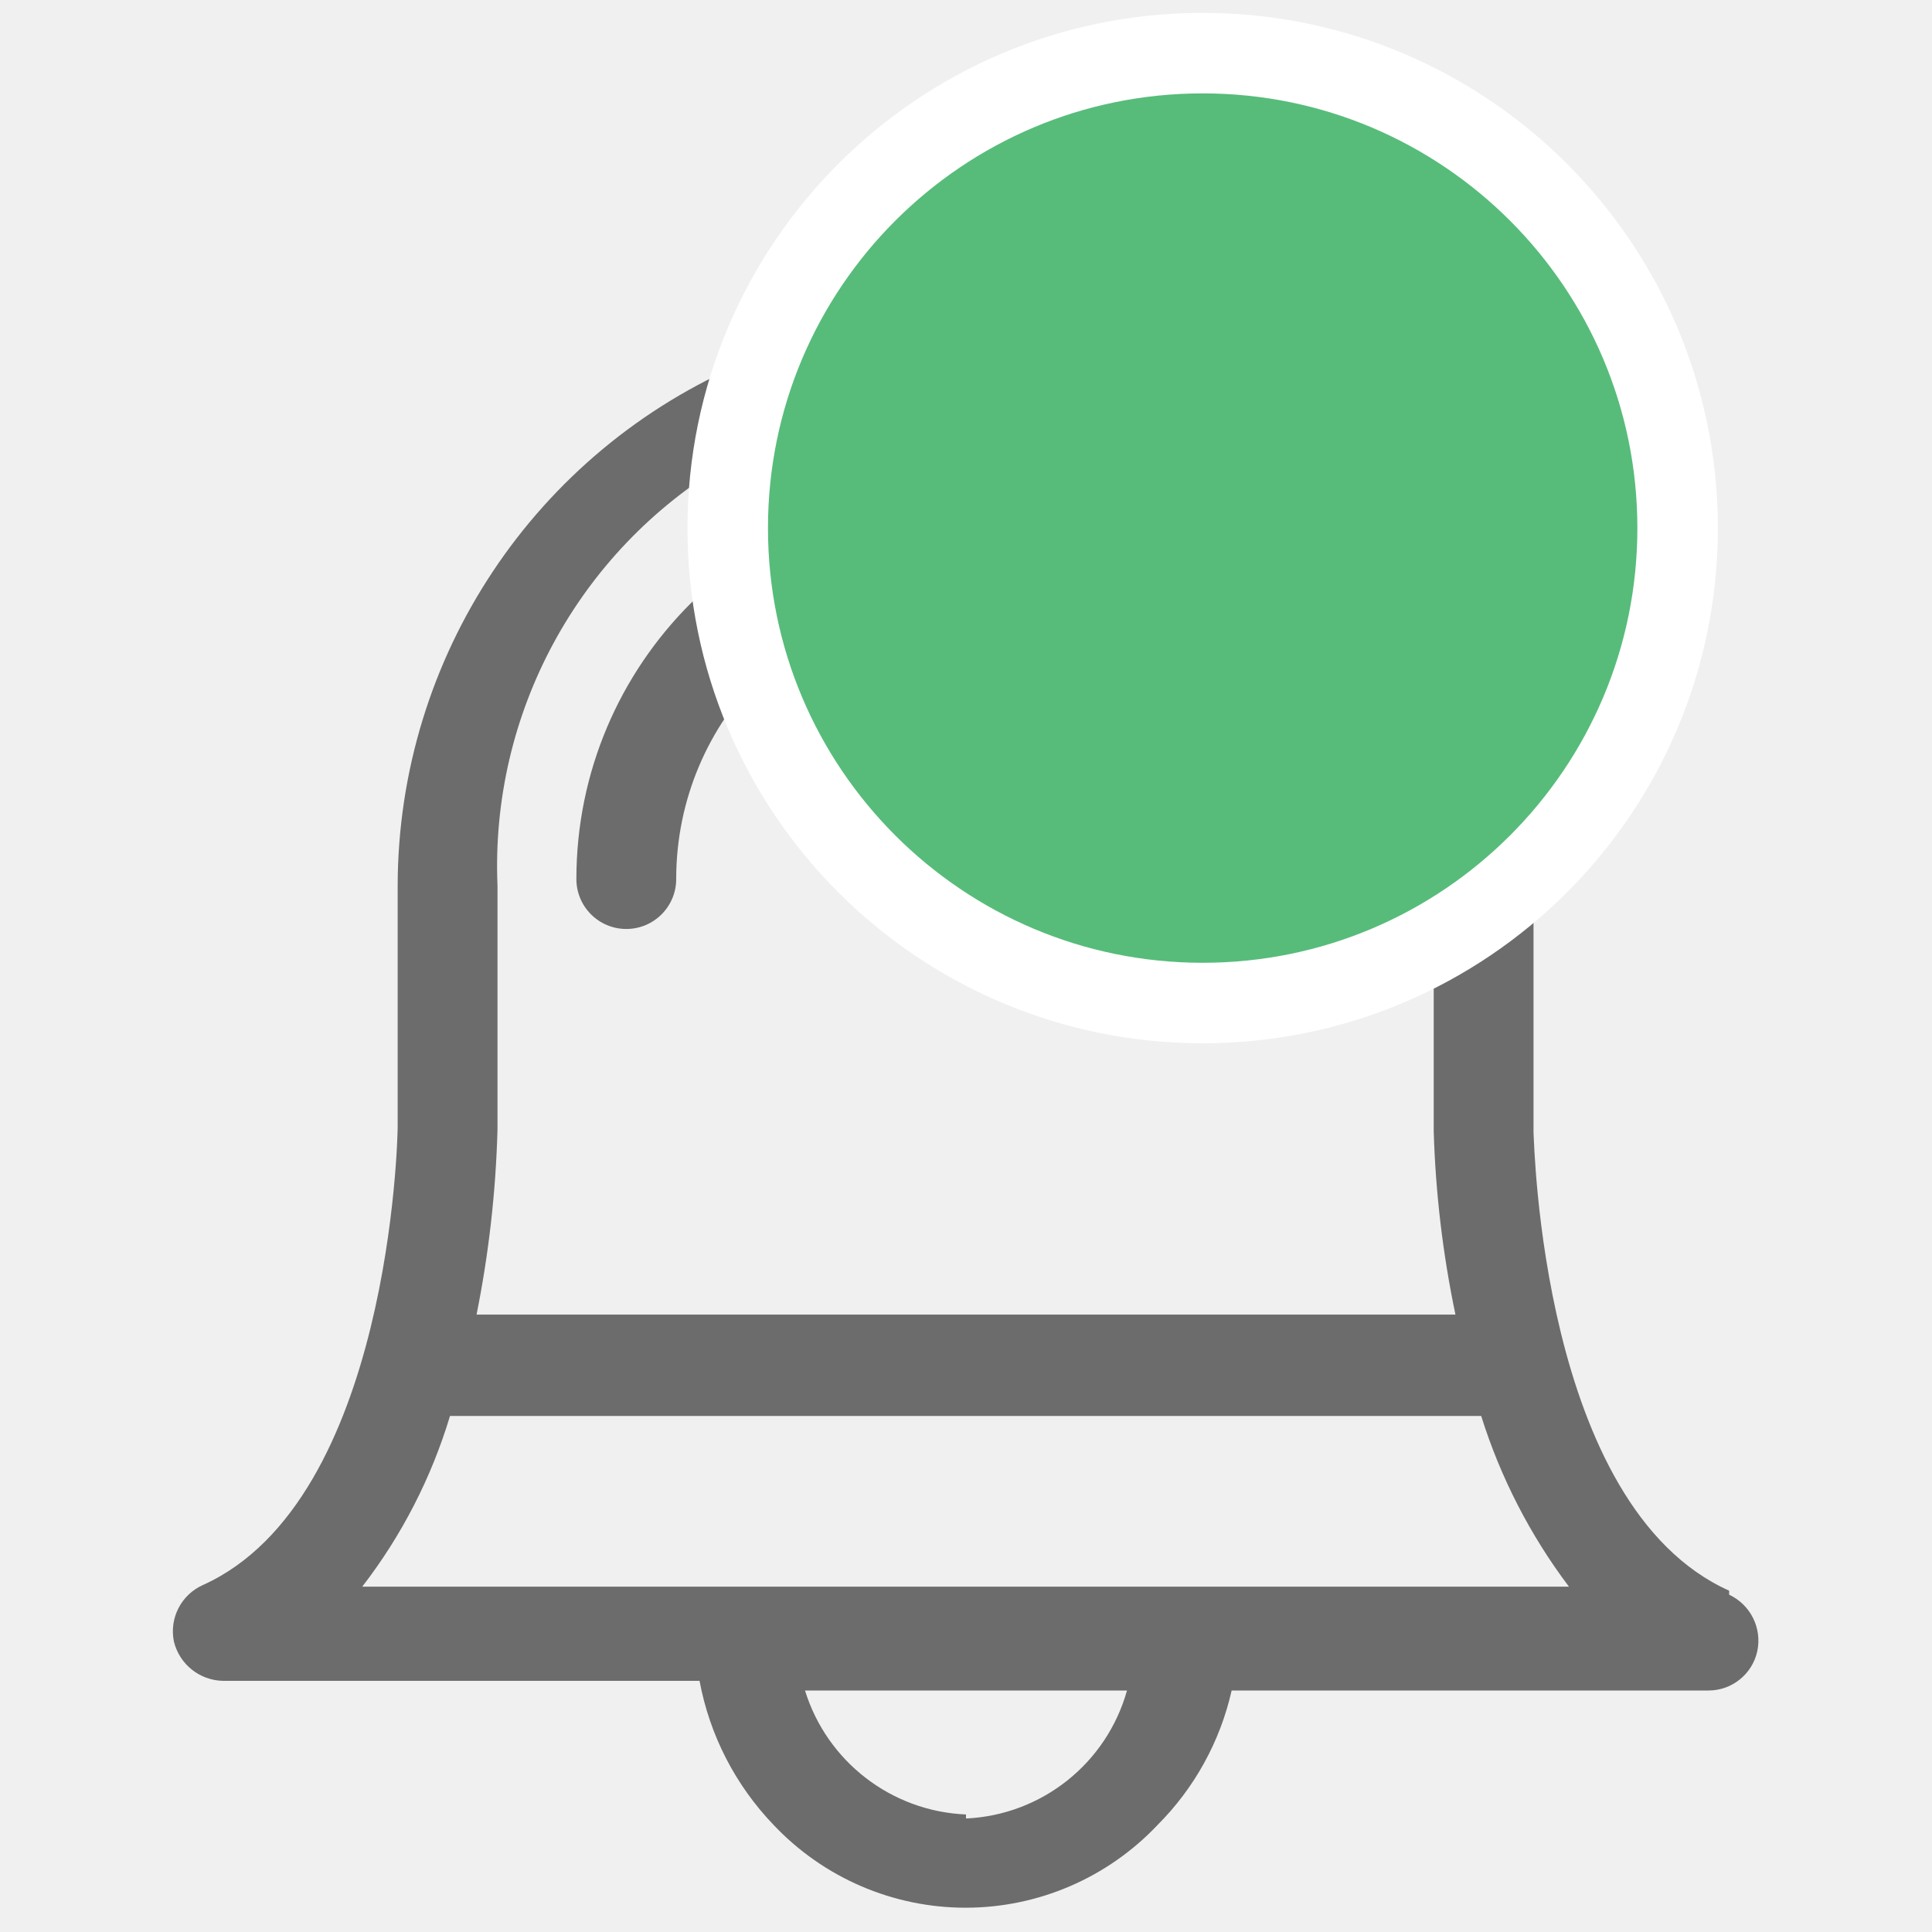
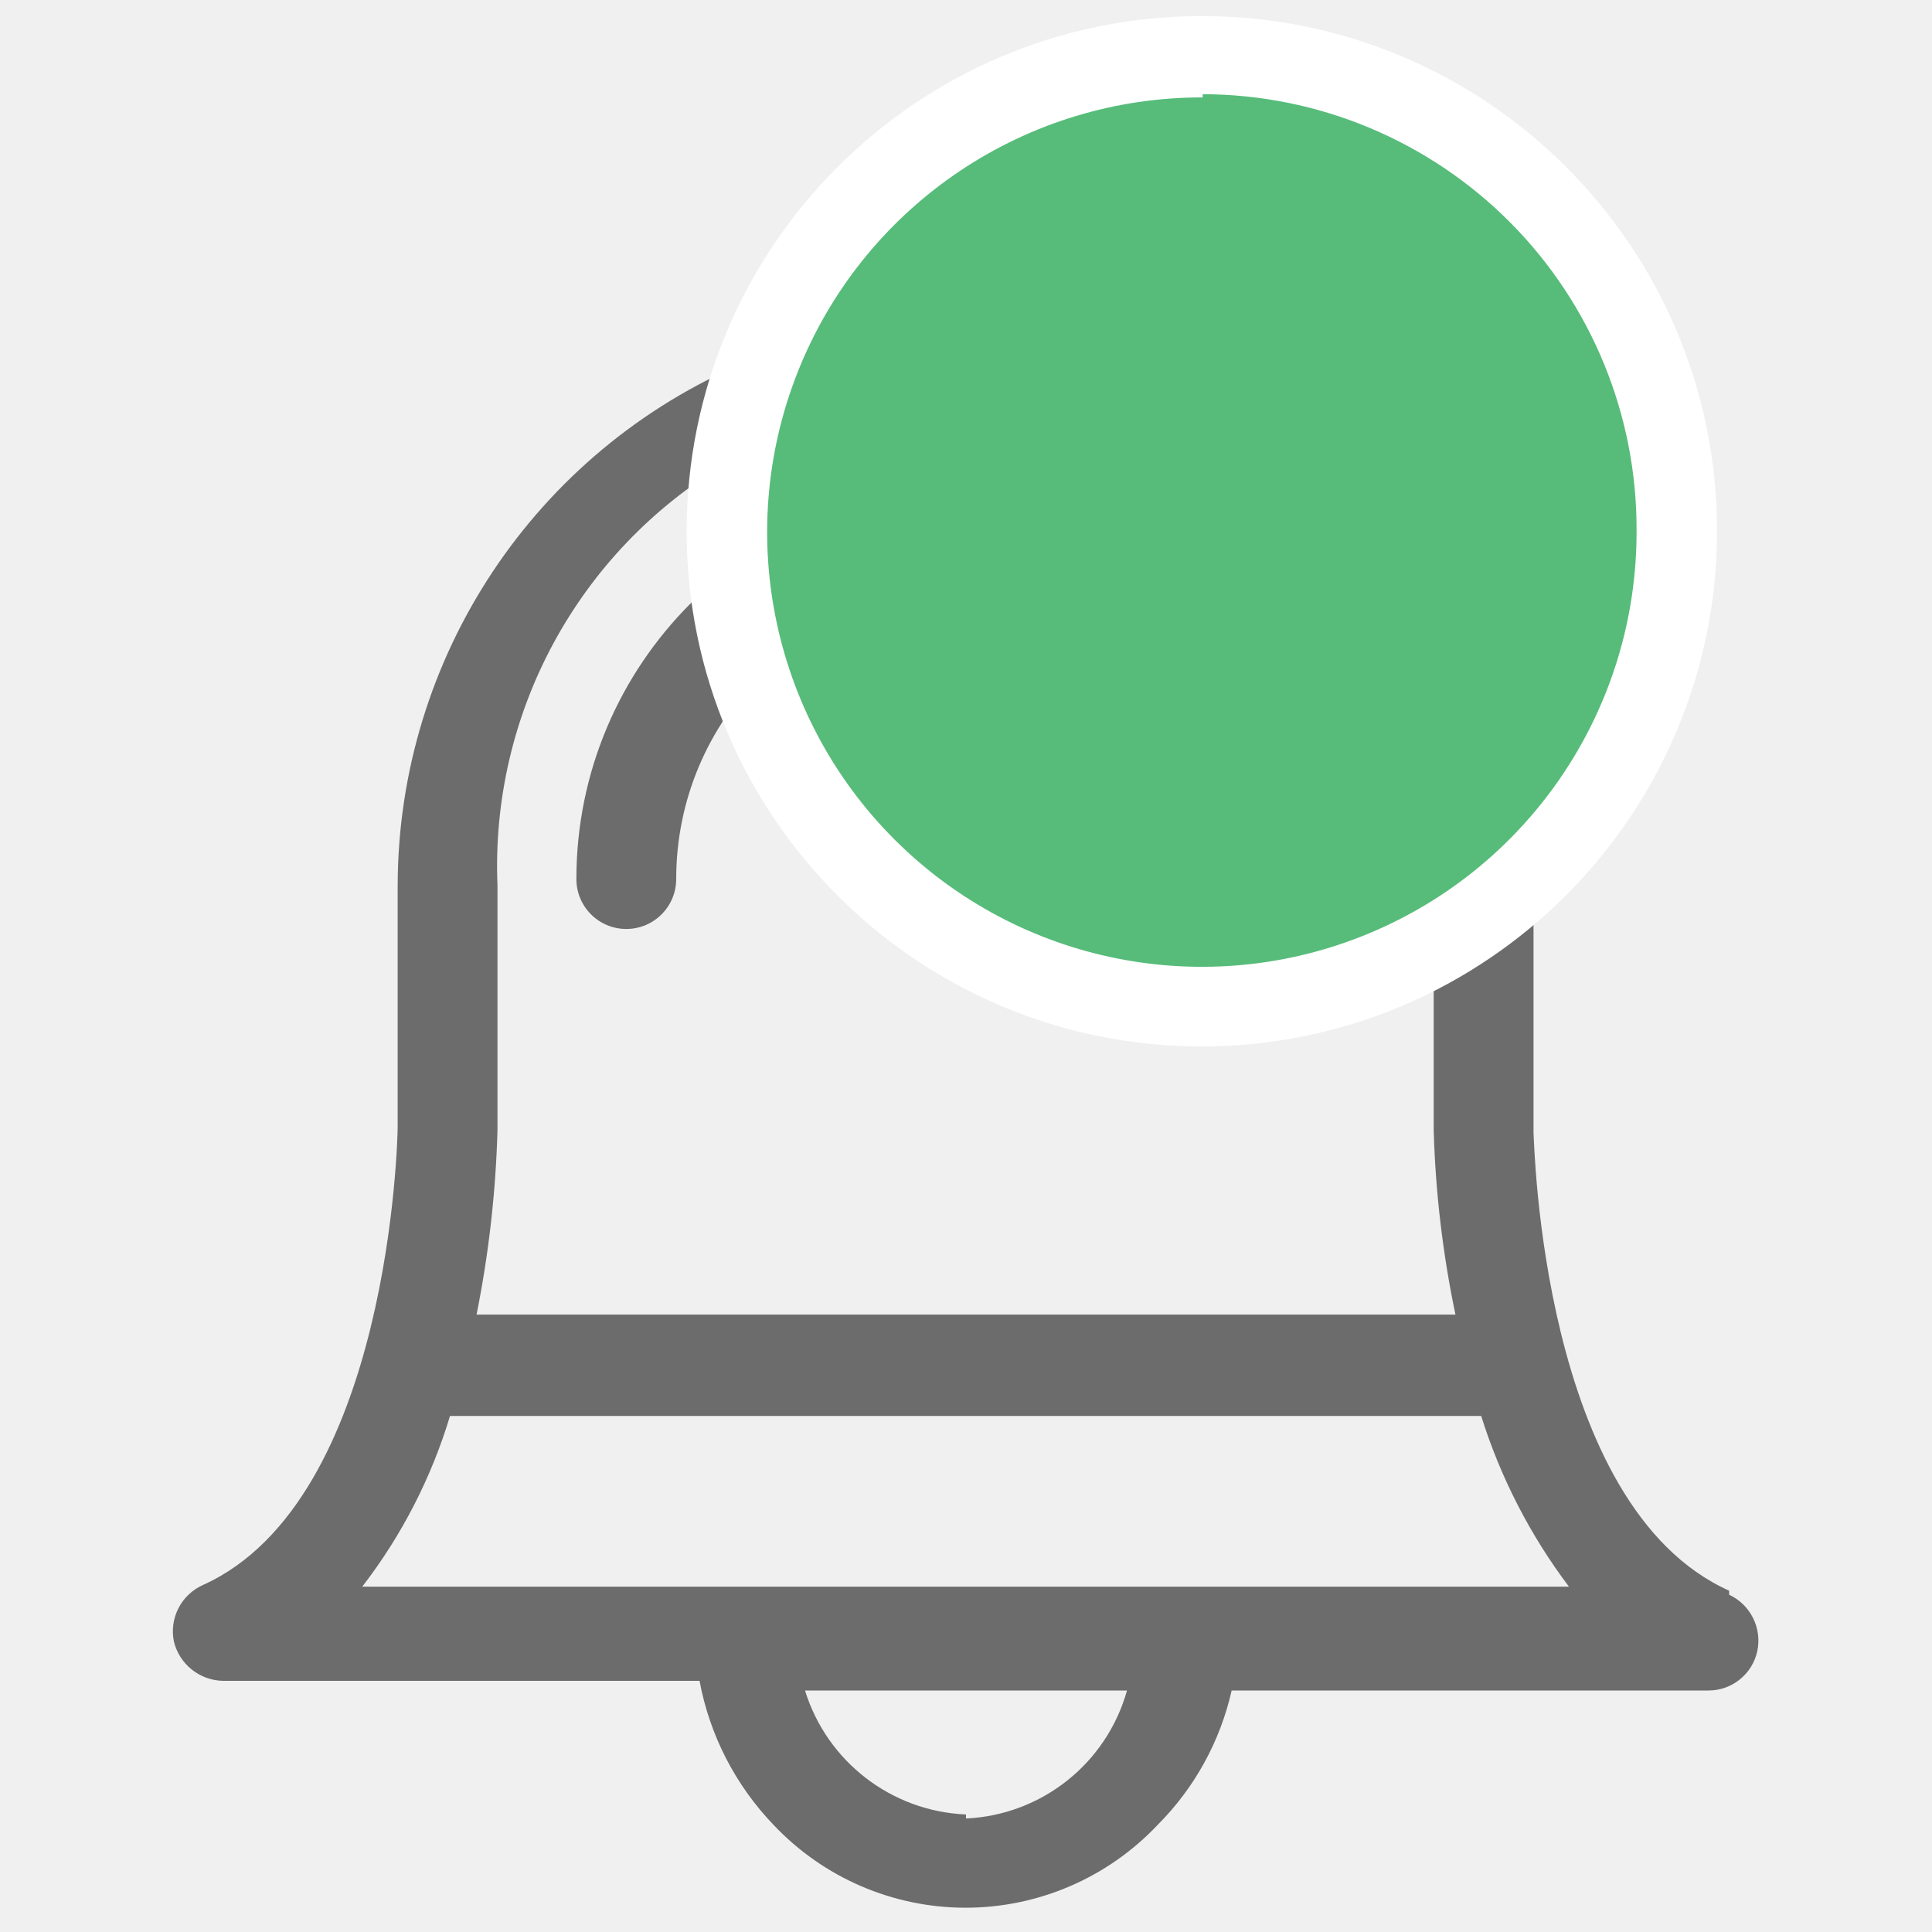
<svg xmlns="http://www.w3.org/2000/svg" id="LOGO" viewBox="0 0 24 24">
  <defs>
    <clipPath id="clip-path">
      <rect x="2.15" y="1.8" width="19.7" height="21.99" fill="none" />
    </clipPath>
  </defs>
  <g clip-path="url(#clip-path)">
    <path d="M21.48,19.76c-2.34-1.05-2.42-5.58-2.43-5.69V11a7.06,7.06,0,0,0-4.32-6.5,2.74,2.74,0,0,0-5.47,0A7.07,7.07,0,0,0,4.94,11v3c0,.11-.09,4.64-2.42,5.69a.63.63,0,0,0-.36.7.64.64,0,0,0,.61.49H8.69a3.51,3.51,0,0,0,.92,1.79,3.28,3.28,0,0,0,4.77,0A3.43,3.43,0,0,0,15.3,21h5.92a.62.62,0,0,0,.61-.49.63.63,0,0,0-.35-.7ZM18.4,17.59a7,7,0,0,0,1.09,2.12H4.5a6.57,6.57,0,0,0,1.09-2.12ZM12,3a1.49,1.49,0,0,1,1.43,1.08A7.46,7.46,0,0,0,12,4a7.64,7.64,0,0,0-1.44.14A1.51,1.51,0,0,1,12,3Zm-5.82,11V11a5.82,5.82,0,1,1,11.63,0v3.05a13,13,0,0,0,.27,2.28H5.92a13.55,13.55,0,0,0,.26-2.29ZM12,22.54A2.19,2.19,0,0,1,10,21H14a2.18,2.18,0,0,1-2,1.59Zm0,0" fill="#6c6c6c" />
  </g>
  <path d="M12,6.08a4.84,4.84,0,0,0-4.84,4.84.62.62,0,1,0,1.24,0A3.6,3.6,0,0,1,12,7.32a.62.62,0,0,0,.62-.62A.62.62,0,0,0,12,6.08Zm0,0" fill="#6c6c6c" />
-   <circle cx="14.94" cy="6.56" r="5.9" fill="#57bc7a" stroke="#fff" stroke-miterlimit="10" />
+   <circle cx="14.94" cy="6.56" r="5.9" fill="#57bc7a" />
+   <path d="M14.94,13a6.4,6.4,0,1,1,6.39-6.4A6.41,6.41,0,0,1,14.94,13Zm0-11.79a5.4,5.4,0,1,0,5.39,5.39A5.4,5.4,0,0,0,14.94,1.17Z" fill="#fff" />
</svg>
